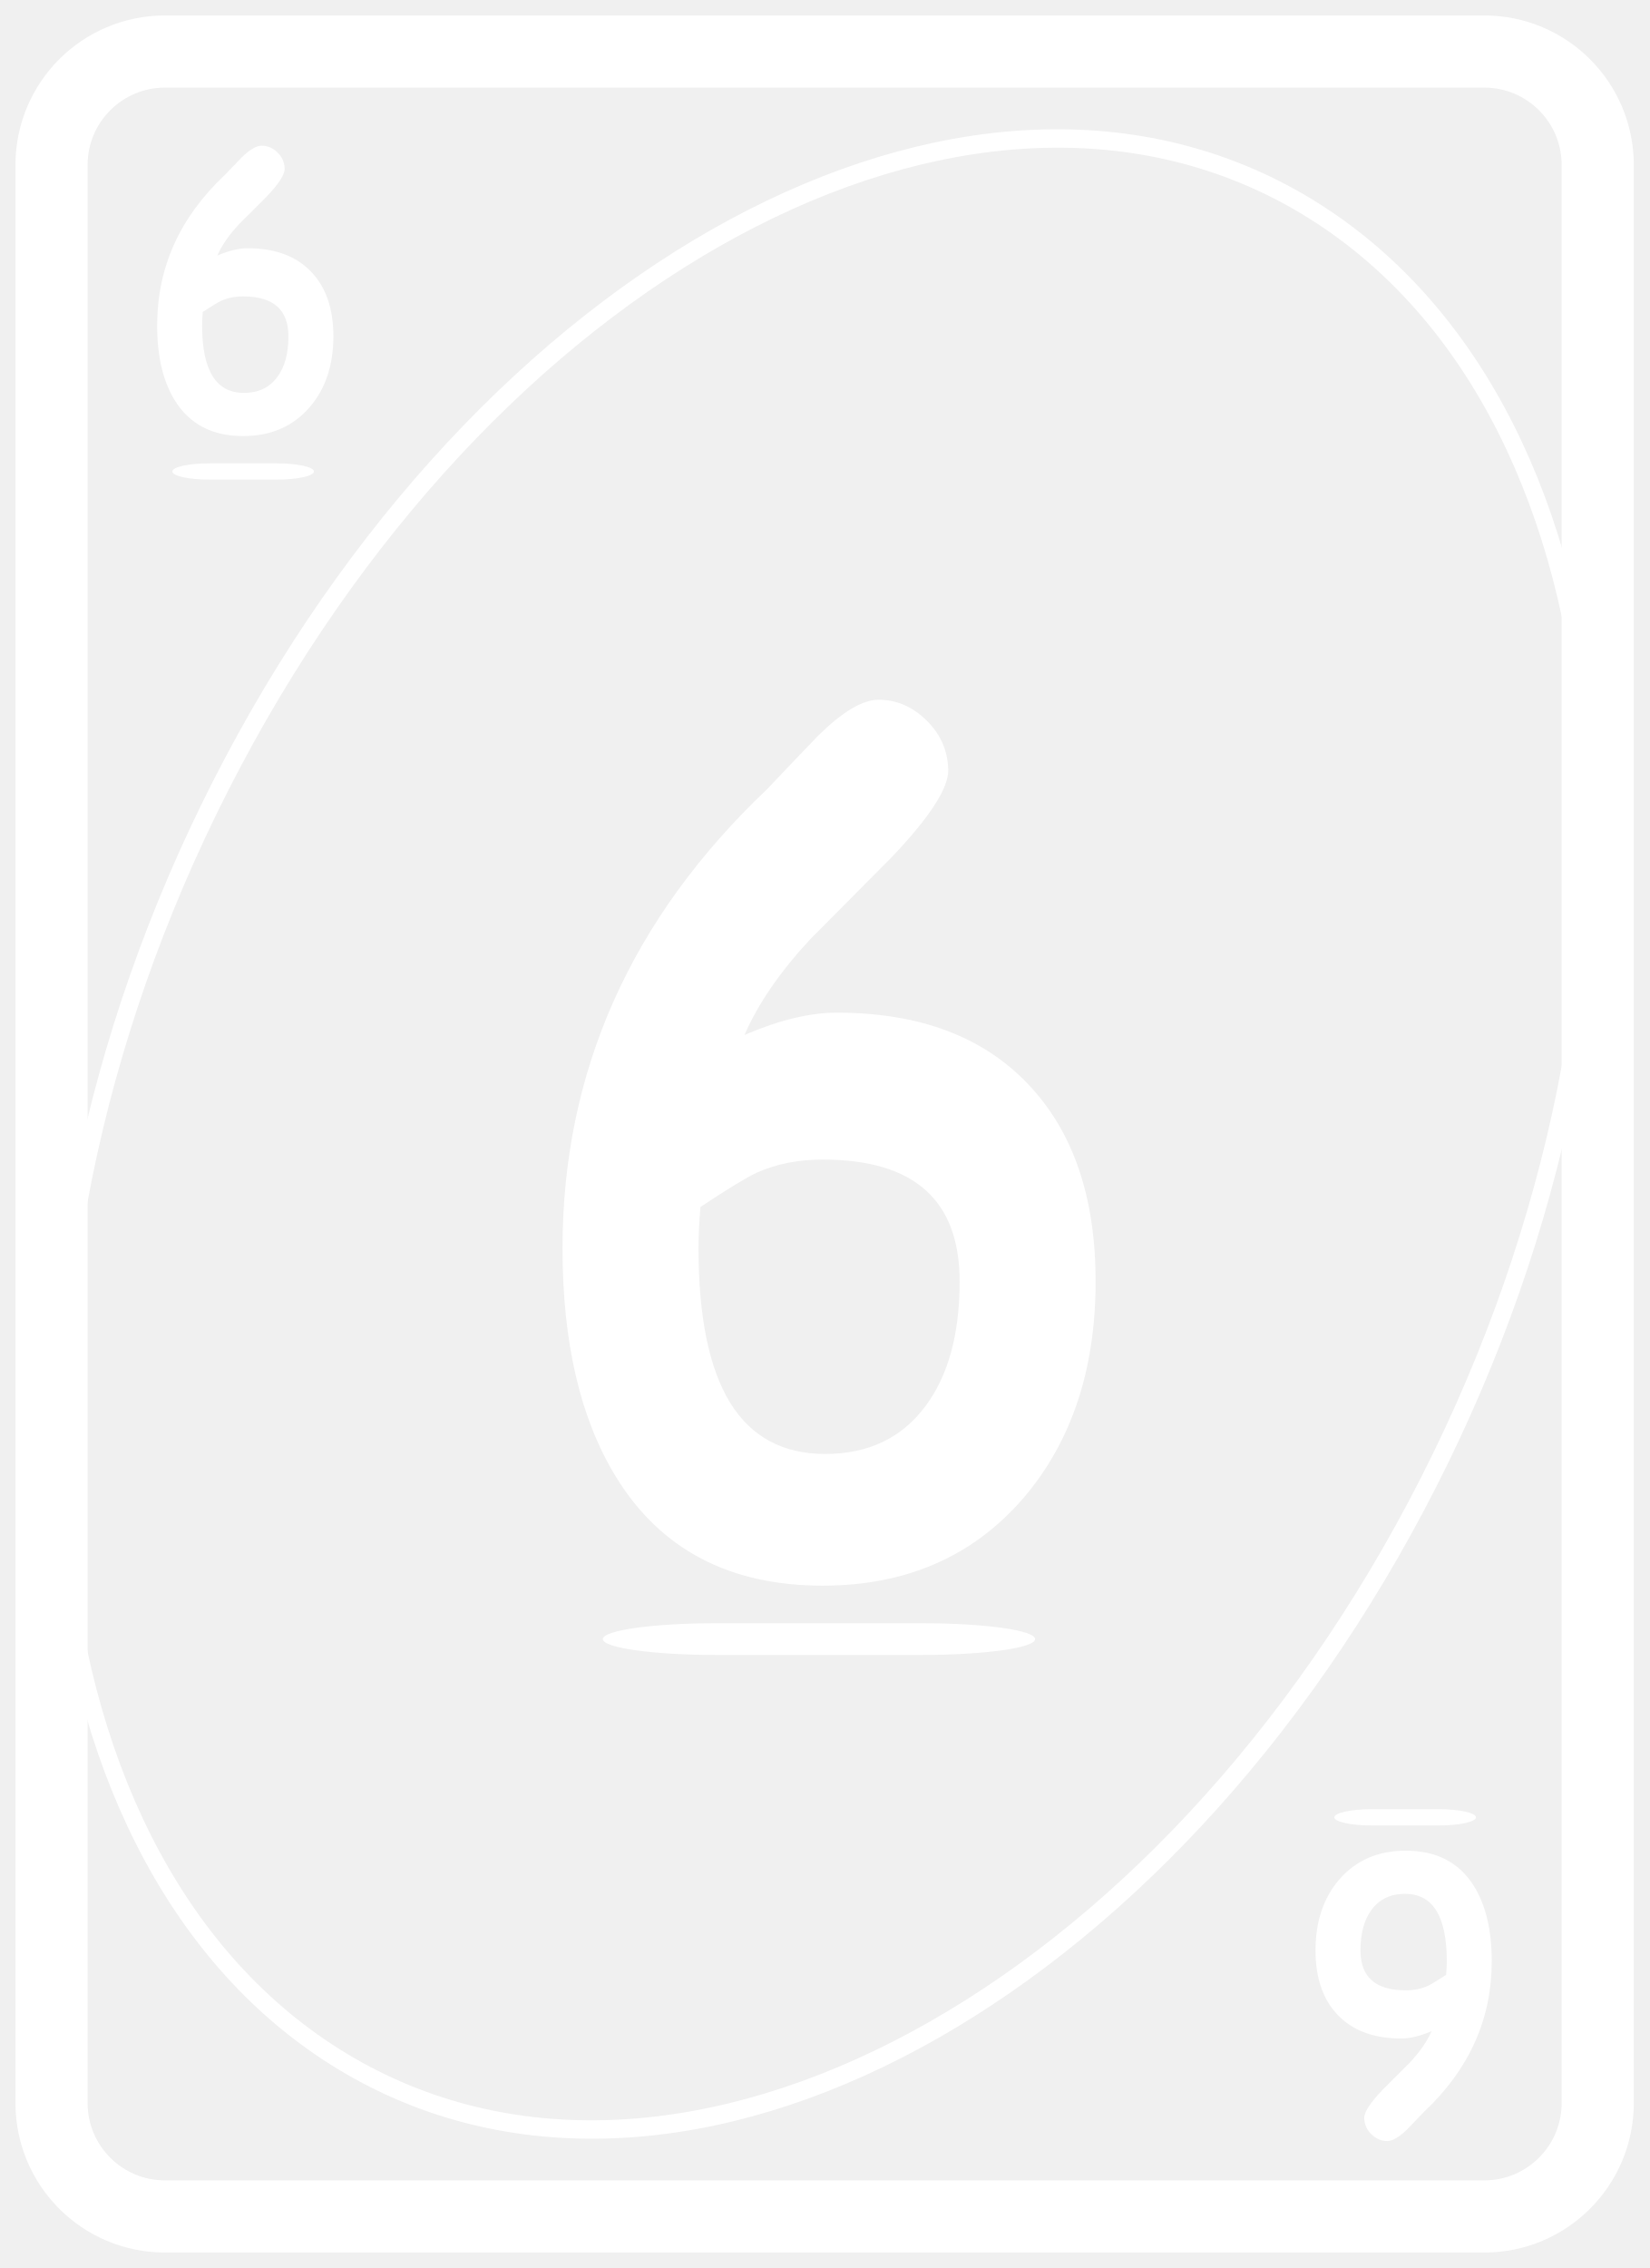
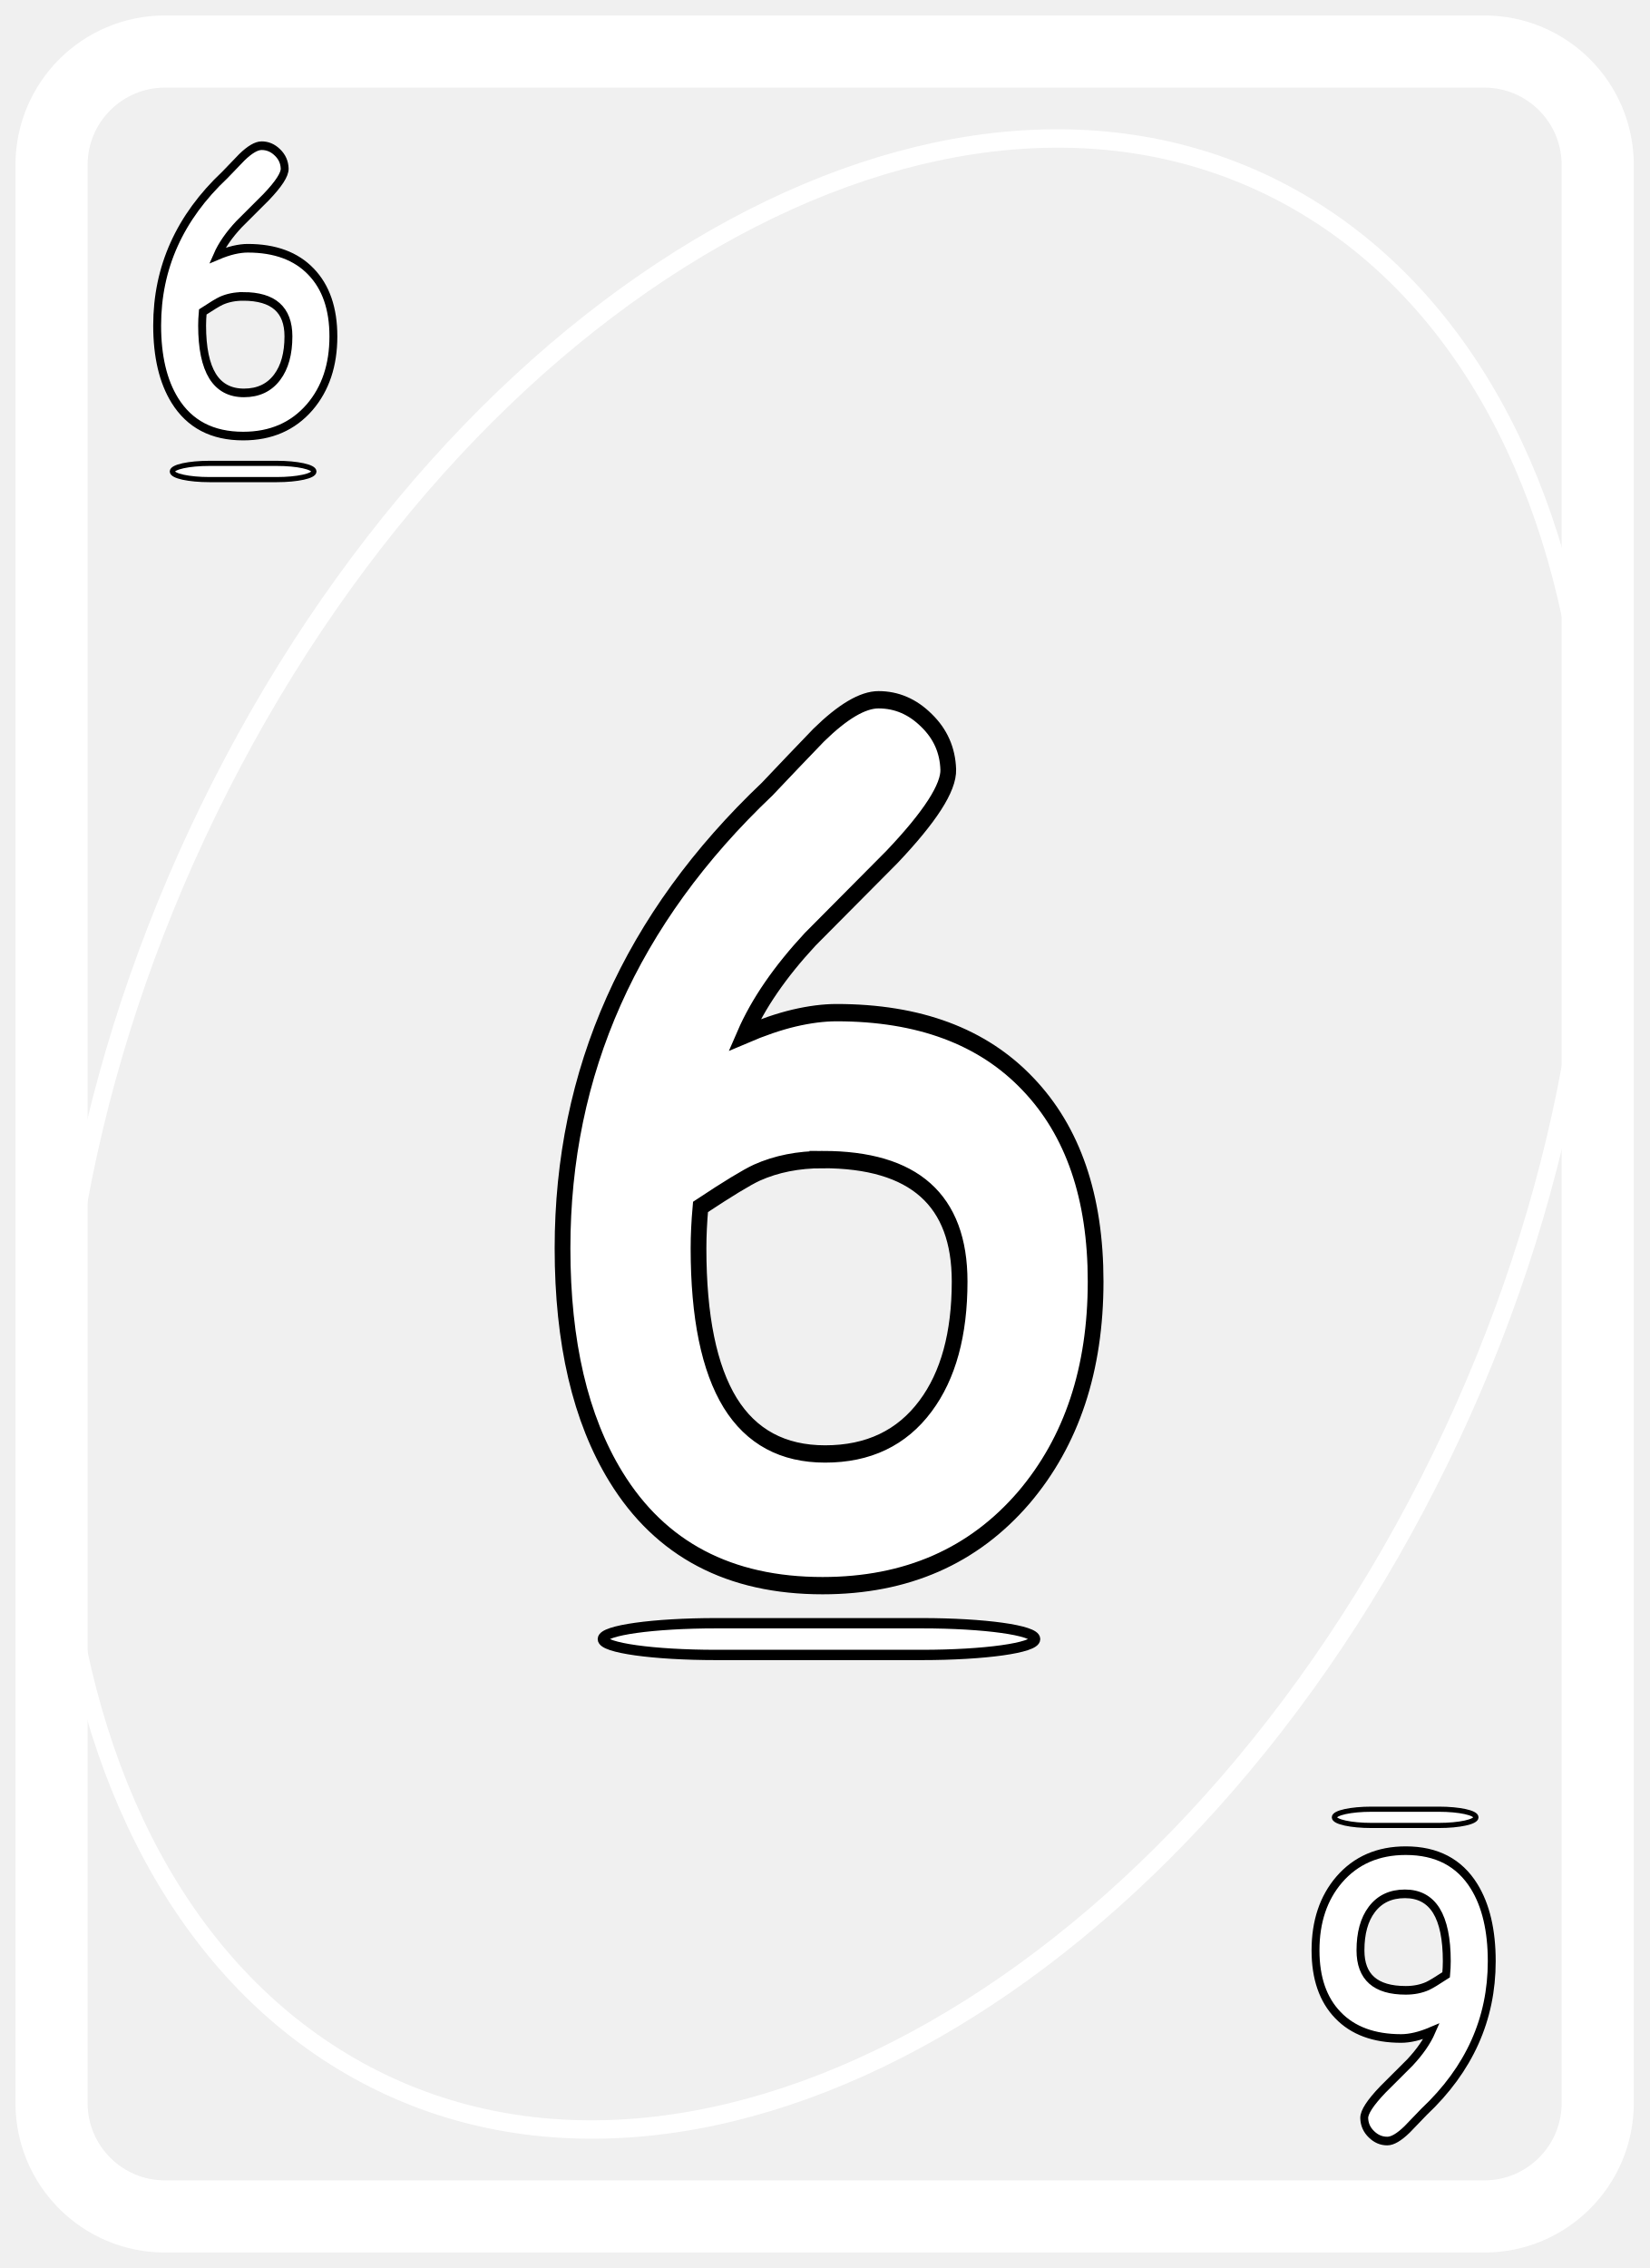
<svg xmlns="http://www.w3.org/2000/svg" width="800" height="1100" viewBox="0 0 211.667 291.042" version="1.1" id="svg1">
  <defs id="defs1">
    <rect x="269.328" y="465.552" width="378.983" height="584.826" id="rect5" />
    <rect x="119.274" y="323.193" width="492.485" height="238.547" id="rect2" />
    <rect x="119.274" y="323.193" width="492.485" height="238.547" id="rect3" />
    <rect x="119.274" y="323.193" width="492.485" height="238.547" id="rect2-1" />
    <rect x="119.274" y="323.193" width="492.485" height="238.547" id="rect3-5" />
    <rect x="119.274" y="323.193" width="492.485" height="238.547" id="rect4" />
    <rect x="269.328" y="465.552" width="378.983" height="584.826" id="rect5-0" />
    <rect x="269.328" y="465.552" width="378.983" height="584.826" id="rect6" />
  </defs>
  <g id="layer1" style="display:inline" transform="translate(6.614585,6.614585)">
    <rect style="fill:#000000;fill-opacity:0;stroke:#ffffff;stroke-width:9.26;stroke-dasharray:none;stroke-opacity:1" id="rect1" width="198.438" height="277.812" x="0" y="2.3925306e-14" rx="14.552" ry="14.552" />
  </g>
  <g id="layer2" transform="translate(6.090024,6.289888)">
    <ellipse style="fill:none;fill-opacity:1;stroke:#ffffff;stroke-width:2.29;stroke-dasharray:none;stroke-opacity:1" id="path1" ry="134.068" rx="89.692" cy="64.942" cx="153.755" transform="matrix(0.8465243,0.5323501,-0.4683315,0.8835528,0,0)" />
  </g>
  <g id="layer3" transform="translate(7.264138,14.76449)">
-     <path d="m 327.078,639.126 q -26.531,0 -39.188,-18.75 -10.125,-15 -10.125,-39.375 0,-45.656 38.812,-79.125 4.875,-4.688 9.75,-9.281 6.844,-6.094 11.344,-6.094 5.156,0 9.094,3.562 3.938,3.469 4.125,8.438 0.188,4.688 -10.688,15.094 -7.781,7.125 -15.469,14.156 -8.625,8.438 -12.469,16.5 5.062,-1.969 9.375,-2.906 4.406,-0.938 8.062,-0.938 23.438,0 36.281,12.281 12.844,12.188 12.844,34.031 0,22.688 -13.594,37.219 -14.344,15.188 -38.156,15.188 z m 0,-73.406 q -6.938,0 -12.469,2.25 -2.906,1.219 -10.688,5.906 -0.375,3.844 -0.375,7.125 0,17.719 6,26.625 6,8.812 18,8.812 12.281,0 19.031,-8.25 6.469,-7.875 6.469,-21.469 0,-10.5 -6.469,-15.75 -6.469,-5.25 -19.5,-5.25 z" id="text1" style="font-weight:bold;font-size:192px;font-family:'Comic Sans MS';-inkscape-font-specification:'Comic Sans MS, Bold';white-space:pre;fill:#ffffff;stroke:#ffffff;stroke-width:0" transform="matrix(0.6769931,0,0,0.7448419,-123.1143,-287.3332)" aria-label="6" />
-     <path d="m 327.078,639.126 q -26.531,0 -39.188,-18.75 -10.125,-15 -10.125,-39.375 0,-45.656 38.812,-79.125 4.875,-4.688 9.75,-9.281 6.844,-6.094 11.344,-6.094 5.156,0 9.094,3.562 3.938,3.469 4.125,8.438 0.188,4.688 -10.688,15.094 -7.781,7.125 -15.469,14.156 -8.625,8.438 -12.469,16.5 5.062,-1.969 9.375,-2.906 4.406,-0.938 8.062,-0.938 23.438,0 36.281,12.281 12.844,12.188 12.844,34.031 0,22.688 -13.594,37.219 -14.344,15.188 -38.156,15.188 z m 0,-73.406 q -6.938,0 -12.469,2.25 -2.906,1.219 -10.688,5.906 -0.375,3.844 -0.375,7.125 0,17.719 6,26.625 6,8.812 18,8.812 12.281,0 19.031,-8.25 6.469,-7.875 6.469,-21.469 0,-10.5 -6.469,-15.75 -6.469,-5.25 -19.5,-5.25 z" id="text1-1" style="font-weight:bold;font-size:192px;font-family:'Comic Sans MS';-inkscape-font-specification:'Comic Sans MS, Bold';white-space:pre;fill:#ffffff;stroke:#ffffff;stroke-width:0" transform="matrix(0.2237956,0,0,0.2441468,-49.25664,-114.8461)" aria-label="6" />
-     <path d="m 327.078,639.126 q -26.531,0 -39.188,-18.75 -10.125,-15 -10.125,-39.375 0,-45.656 38.812,-79.125 4.875,-4.688 9.75,-9.281 6.844,-6.094 11.344,-6.094 5.156,0 9.094,3.562 3.938,3.469 4.125,8.438 0.188,4.688 -10.688,15.094 -7.781,7.125 -15.469,14.156 -8.625,8.438 -12.469,16.5 5.062,-1.969 9.375,-2.906 4.406,-0.938 8.062,-0.938 23.438,0 36.281,12.281 12.844,12.188 12.844,34.031 0,22.688 -13.594,37.219 -14.344,15.188 -38.156,15.188 z m 0,-73.406 q -6.938,0 -12.469,2.25 -2.906,1.219 -10.688,5.906 -0.375,3.844 -0.375,7.125 0,17.719 6,26.625 6,8.812 18,8.812 12.281,0 19.031,-8.25 6.469,-7.875 6.469,-21.469 0,-10.5 -6.469,-15.75 -6.469,-5.25 -19.5,-5.25 z" id="text6" style="font-weight:bold;font-size:192px;font-family:'Comic Sans MS';-inkscape-font-specification:'Comic Sans MS, Bold';white-space:pre;fill:#ffffff;stroke:#ffffff;stroke-width:0" transform="matrix(-0.2237956,0,0,-0.2441468,246.3499,378.764)" aria-label="6" />
-     <path id="rect7" style="fill:#ffffff;stroke:#ffffff;stroke-width:0" d="m 84.656,193.536 h 26.377 c 8.062,0 14.552,0.908 14.552,2.036 0,1.128 -6.49,2.036 -14.552,2.036 H 84.656 c -8.062,0 -14.552,-0.908 -14.552,-2.036 0,-1.128 6.49,-2.036 14.552,-2.036 z" />
-     <path id="rect7-8" style="fill:#ffffff;stroke:#ffffff;stroke-width:0" d="m 168.755,217.403 h 8.64 c 2.641,0 4.767,0.465 4.767,1.042 0,0.577 -2.126,1.042 -4.767,1.042 h -8.64 c -2.641,0 -4.767,-0.465 -4.767,-1.042 0,-0.577 2.126,-1.042 4.767,-1.042 z" />
-     <path id="rect8" style="fill:#ffffff;stroke:#ffffff;stroke-width:0" d="m 19.618,44.697 h 8.64 c 2.641,0 4.767,0.465 4.767,1.042 0,0.577 -2.126,1.042 -4.767,1.042 h -8.64 c -2.641,0 -4.767,-0.465 -4.767,-1.042 0,-0.577 2.126,-1.042 4.767,-1.042 z" />
+     <path d="m 327.078,639.126 q -26.531,0 -39.188,-18.75 -10.125,-15 -10.125,-39.375 0,-45.656 38.812,-79.125 4.875,-4.688 9.75,-9.281 6.844,-6.094 11.344,-6.094 5.156,0 9.094,3.562 3.938,3.469 4.125,8.438 0.188,4.688 -10.688,15.094 -7.781,7.125 -15.469,14.156 -8.625,8.438 -12.469,16.5 5.062,-1.969 9.375,-2.906 4.406,-0.938 8.062,-0.938 23.438,0 36.281,12.281 12.844,12.188 12.844,34.031 0,22.688 -13.594,37.219 -14.344,15.188 -38.156,15.188 z m 0,-73.406 q -6.938,0 -12.469,2.25 -2.906,1.219 -10.688,5.906 -0.375,3.844 -0.375,7.125 0,17.719 6,26.625 6,8.812 18,8.812 12.281,0 19.031,-8.25 6.469,-7.875 6.469,-21.469 0,-10.5 -6.469,-15.75 -6.469,-5.25 -19.5,-5.25 z" id="text1" style="font-weight:bold;font-size:192px;font-family:'Comic Sans MS';-inkscape-font-specification:'Comic Sans MS, Bold';white-space:pre;fill:#ffffff;stroke:#000000;stroke-width:2.981;stroke-opacity:1;stroke-dasharray:none" transform="matrix(0.6769931,0,0,0.7448419,-123.1143,-287.3332)" aria-label="6" />
+     <path d="m 327.078,639.126 q -26.531,0 -39.188,-18.75 -10.125,-15 -10.125,-39.375 0,-45.656 38.812,-79.125 4.875,-4.688 9.75,-9.281 6.844,-6.094 11.344,-6.094 5.156,0 9.094,3.562 3.938,3.469 4.125,8.438 0.188,4.688 -10.688,15.094 -7.781,7.125 -15.469,14.156 -8.625,8.438 -12.469,16.5 5.062,-1.969 9.375,-2.906 4.406,-0.938 8.062,-0.938 23.438,0 36.281,12.281 12.844,12.188 12.844,34.031 0,22.688 -13.594,37.219 -14.344,15.188 -38.156,15.188 z m 0,-73.406 q -6.938,0 -12.469,2.25 -2.906,1.219 -10.688,5.906 -0.375,3.844 -0.375,7.125 0,17.719 6,26.625 6,8.812 18,8.812 12.281,0 19.031,-8.25 6.469,-7.875 6.469,-21.469 0,-10.5 -6.469,-15.75 -6.469,-5.25 -19.5,-5.25 z" id="text1-1" style="font-weight:bold;font-size:192px;font-family:'Comic Sans MS';-inkscape-font-specification:'Comic Sans MS, Bold';white-space:pre;fill:#ffffff;stroke:#000000;stroke-width:4.528;stroke-opacity:1;stroke-dasharray:none" transform="matrix(0.2237956,0,0,0.2441468,-49.25664,-114.8461)" aria-label="6" />
+     <path d="m 327.078,639.126 q -26.531,0 -39.188,-18.75 -10.125,-15 -10.125,-39.375 0,-45.656 38.812,-79.125 4.875,-4.688 9.75,-9.281 6.844,-6.094 11.344,-6.094 5.156,0 9.094,3.562 3.938,3.469 4.125,8.438 0.188,4.688 -10.688,15.094 -7.781,7.125 -15.469,14.156 -8.625,8.438 -12.469,16.5 5.062,-1.969 9.375,-2.906 4.406,-0.938 8.062,-0.938 23.438,0 36.281,12.281 12.844,12.188 12.844,34.031 0,22.688 -13.594,37.219 -14.344,15.188 -38.156,15.188 z m 0,-73.406 q -6.938,0 -12.469,2.25 -2.906,1.219 -10.688,5.906 -0.375,3.844 -0.375,7.125 0,17.719 6,26.625 6,8.812 18,8.812 12.281,0 19.031,-8.25 6.469,-7.875 6.469,-21.469 0,-10.5 -6.469,-15.75 -6.469,-5.25 -19.5,-5.25 z" id="text6" style="font-weight:bold;font-size:192px;font-family:'Comic Sans MS';-inkscape-font-specification:'Comic Sans MS, Bold';white-space:pre;fill:#ffffff;stroke:#000000;stroke-width:4.528;stroke-opacity:1;stroke-dasharray:none" transform="matrix(-0.2237956,0,0,-0.2441468,246.3499,378.764)" aria-label="6" />
+     <path id="rect7" style="fill:#ffffff;stroke:#000000;stroke-width:1.323;stroke-opacity:1;stroke-dasharray:none" d="m 84.656,193.536 h 26.377 c 8.062,0 14.552,0.908 14.552,2.036 0,1.128 -6.49,2.036 -14.552,2.036 H 84.656 c -8.062,0 -14.552,-0.908 -14.552,-2.036 0,-1.128 6.49,-2.036 14.552,-2.036 z" />
+     <path id="rect7-8" style="fill:#ffffff;stroke:#000000;stroke-width:0.661;stroke-opacity:1;stroke-dasharray:none" d="m 168.755,217.403 h 8.64 c 2.641,0 4.767,0.465 4.767,1.042 0,0.577 -2.126,1.042 -4.767,1.042 h -8.64 c -2.641,0 -4.767,-0.465 -4.767,-1.042 0,-0.577 2.126,-1.042 4.767,-1.042 z" />
+     <path id="rect8" style="fill:#ffffff;stroke:#000000;stroke-width:0.661;stroke-opacity:1;stroke-dasharray:none" d="m 19.618,44.697 h 8.64 c 2.641,0 4.767,0.465 4.767,1.042 0,0.577 -2.126,1.042 -4.767,1.042 h -8.64 c -2.641,0 -4.767,-0.465 -4.767,-1.042 0,-0.577 2.126,-1.042 4.767,-1.042 z" />
  </g>
</svg>
